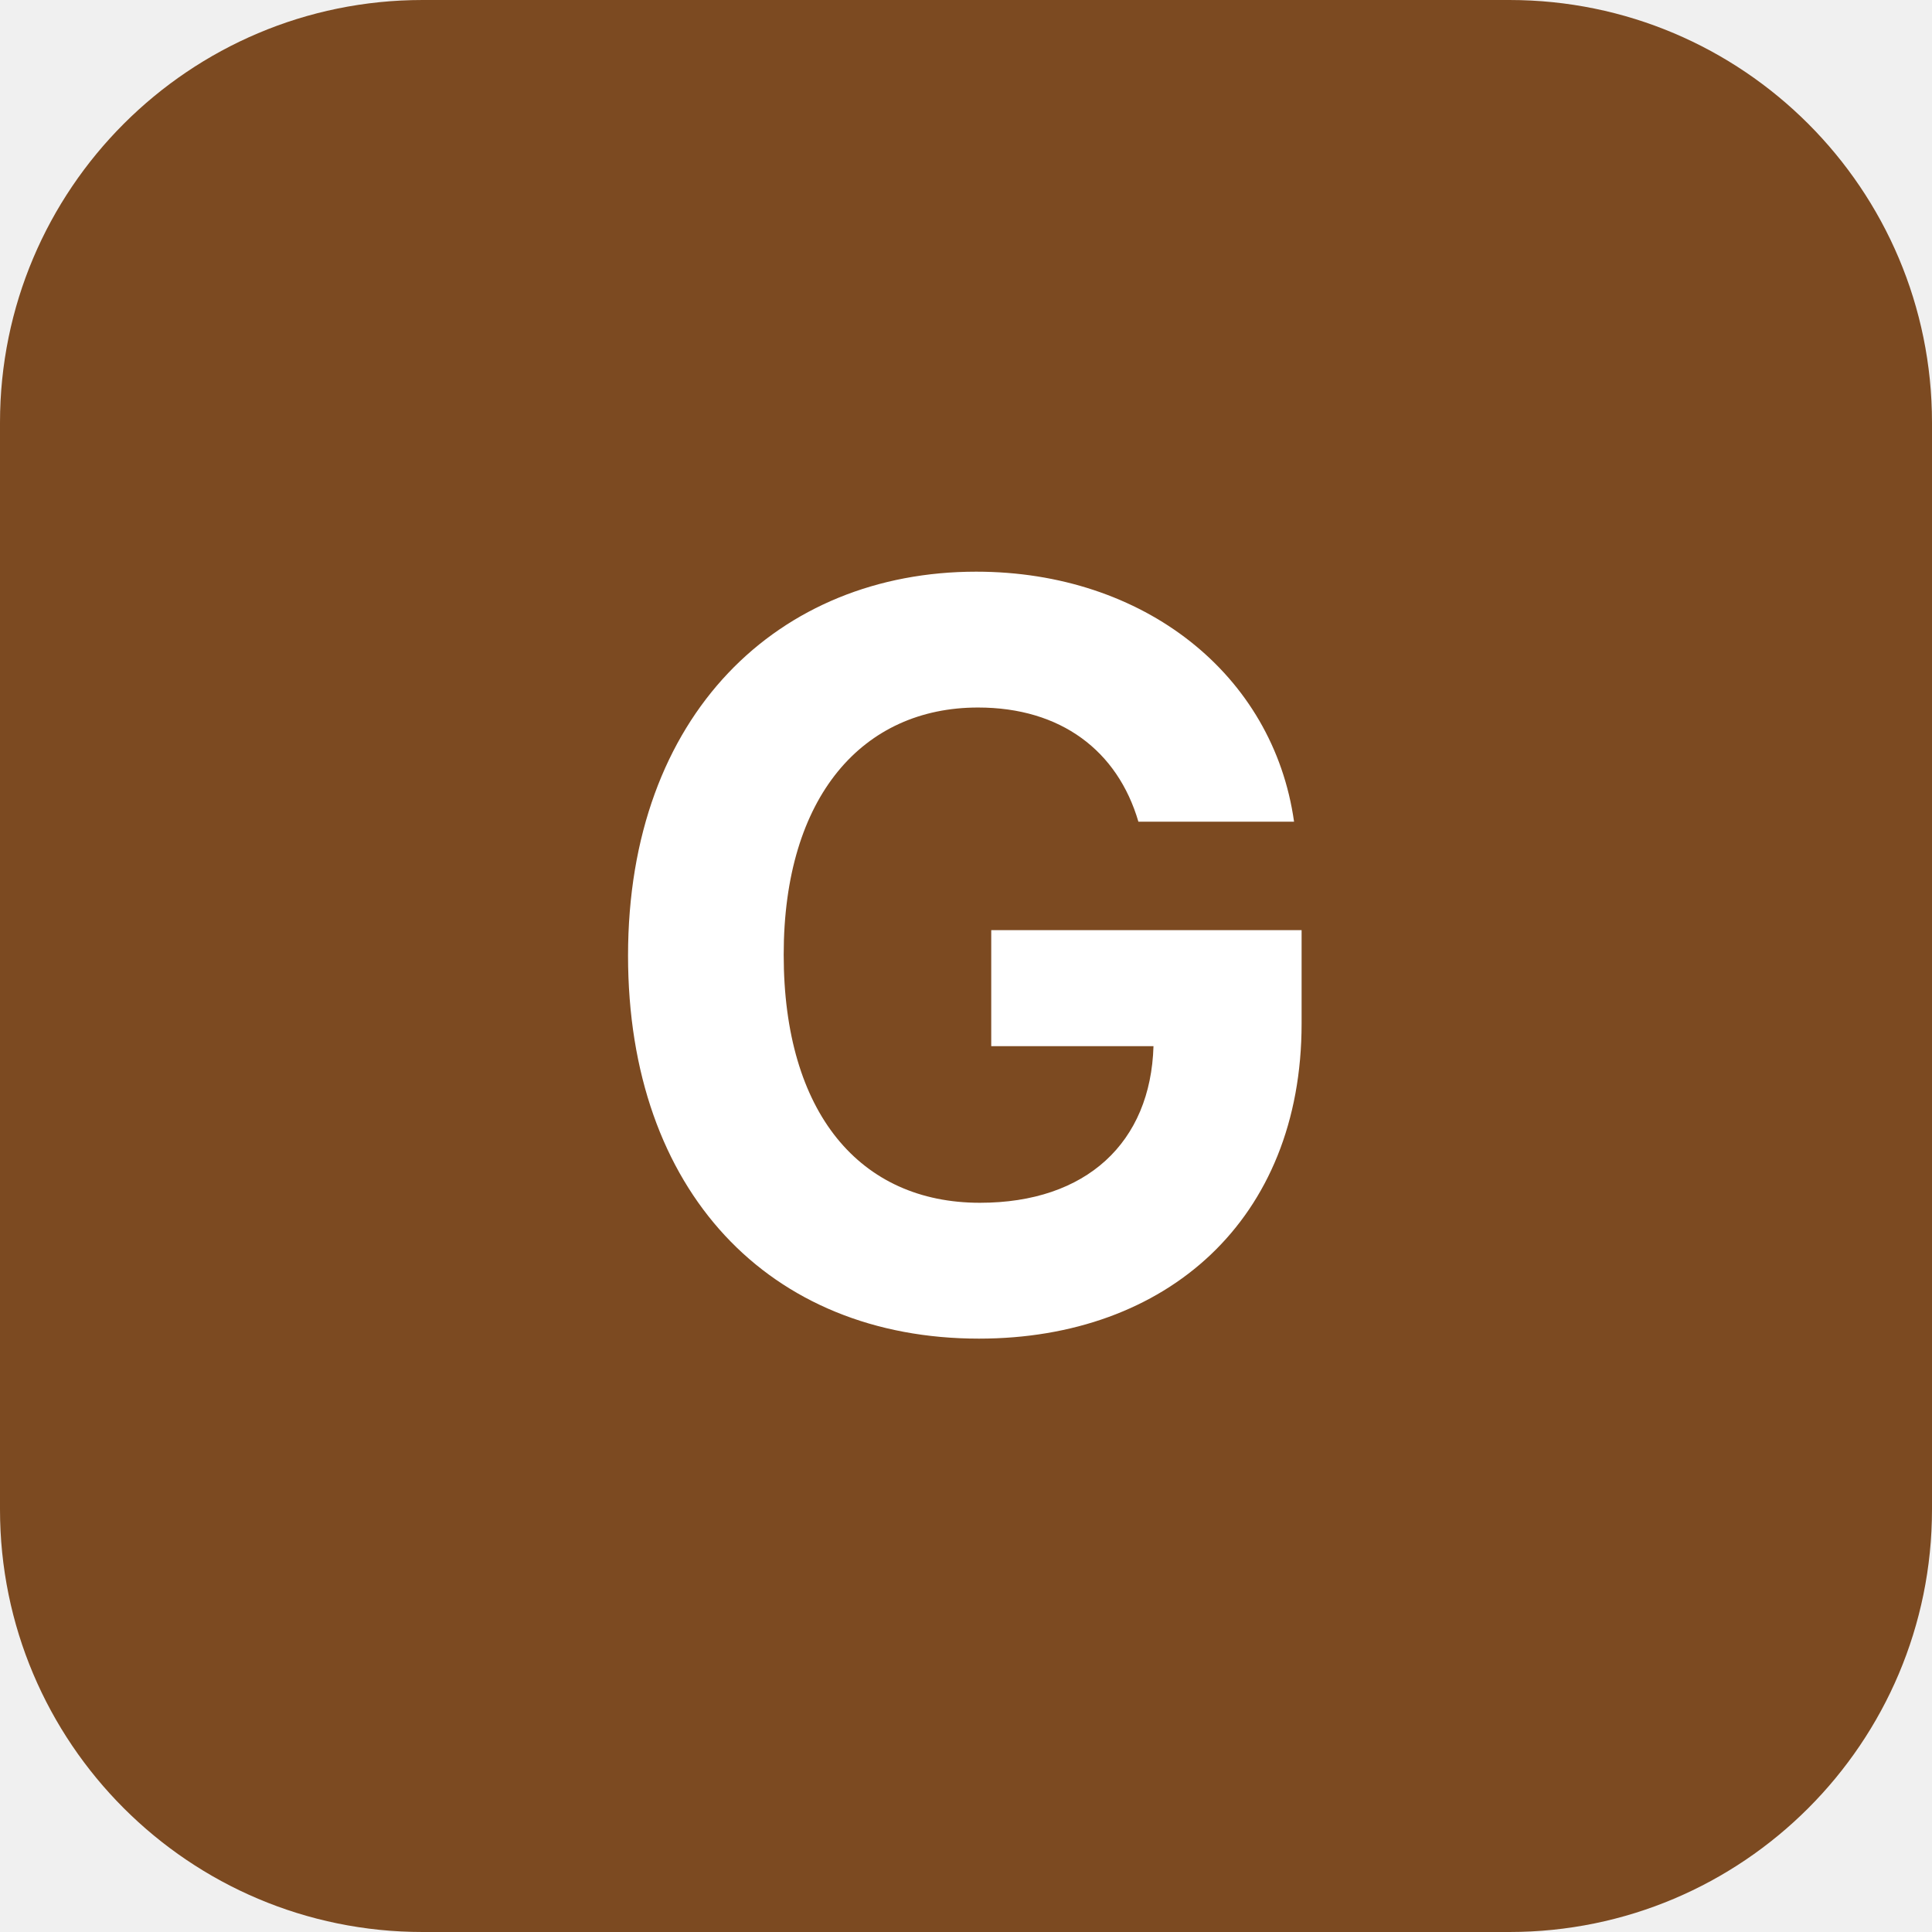
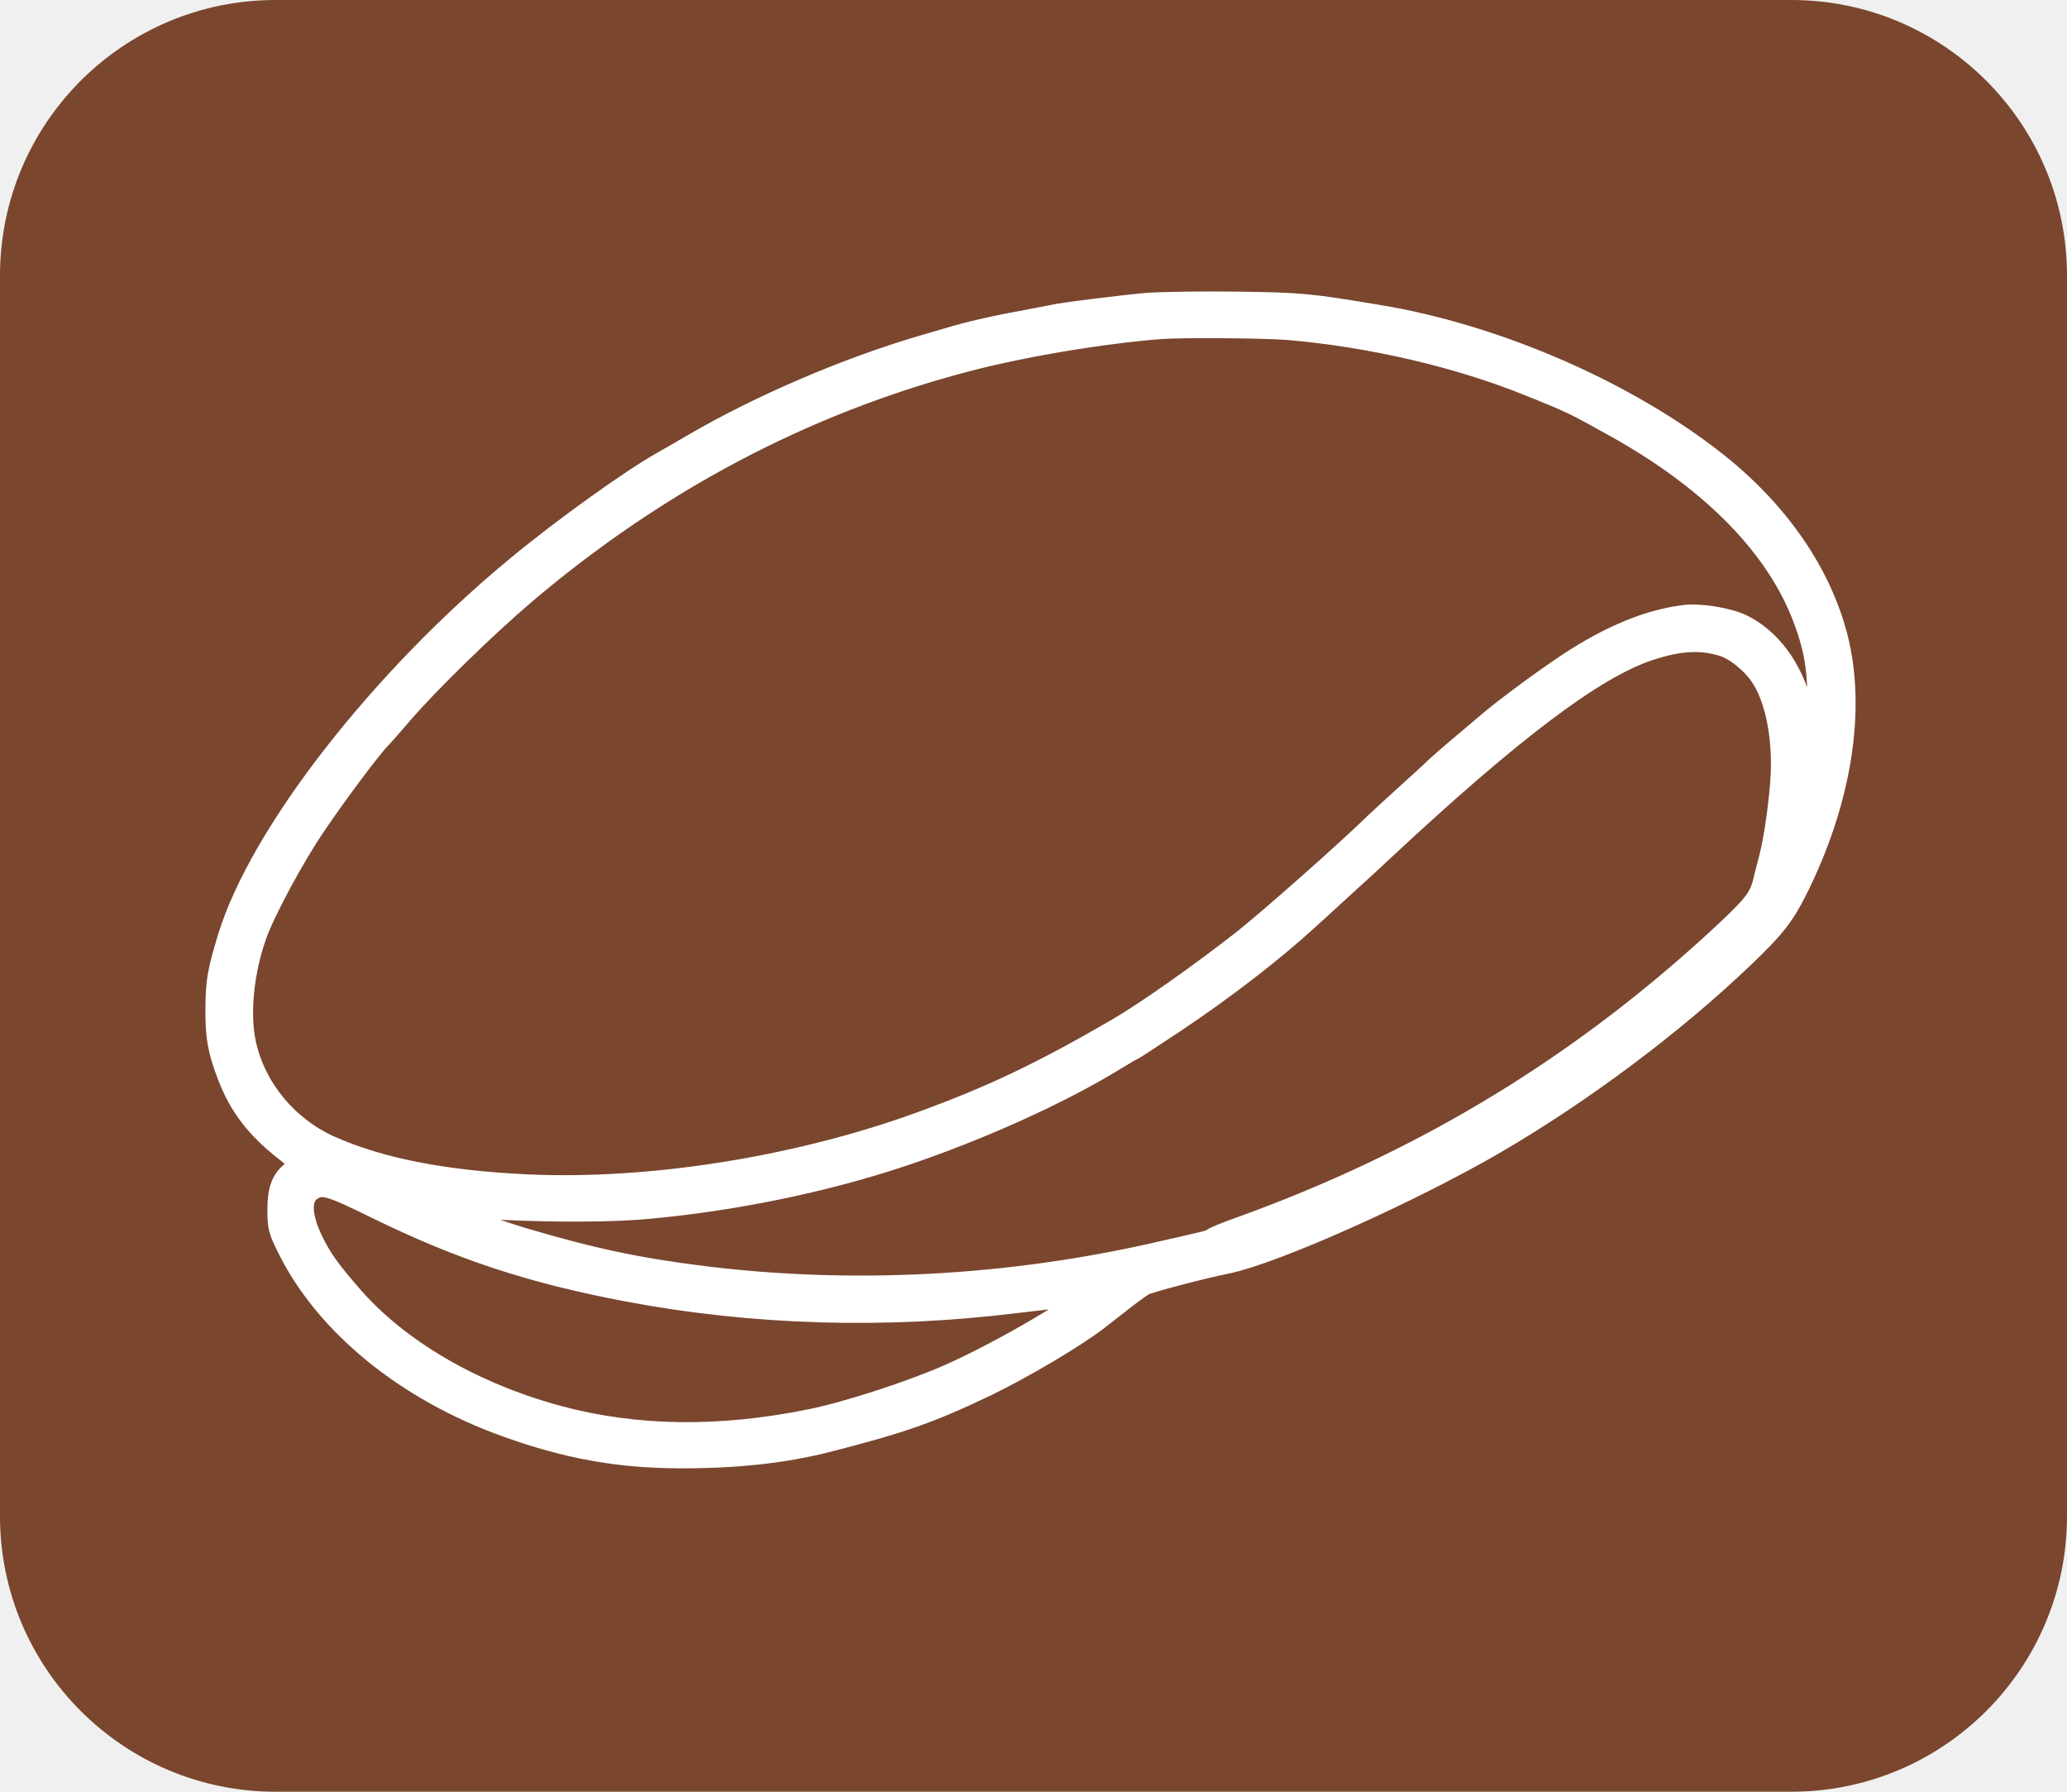
- <svg xmlns="http://www.w3.org/2000/svg" viewBox="0 0 32 32">
-   <rect width="32" height="32" rx="7" fill="#7c4a21" />
-   <text x="16" y="22" font-family="Inter, ui-sans-serif, system-ui, sans-serif" font-size="17" font-weight="700" fill="#fff" text-anchor="middle">G</text>
+ <svg xmlns="http://www.w3.org/2000/svg" viewBox="0 0 960 832" width="960" height="832">
+   <rect width="960" height="832" rx="128" fill="#7a462e" />
+   <g transform="translate(4.7,-56.8) scale(1.039)">
+     <g transform="translate(0,976) scale(0.1,-0.1)" fill="#ffffff" stroke="#ffffff" stroke-width="110" stroke-linejoin="round" stroke-linecap="round" paint-order="stroke">
+       <path d="M5090 7850 c-100 -8 -393 -44 -435 -55 -11 -2 -72 -14 -135 -26 -122 -22 -246 -51 -320 -74 -25 -7 -79 -23 -120 -35 -340 -100 -725 -265 -1025 -440 -49 -29 -110 -64 -135 -78 -141 -79 -445 -297 -650 -467 -610 -503 -1147 -1193 -1288 -1655 -46 -152 -53 -192 -54 -316 -1 -126 10 -184 54 -299 51 -132 124 -227 251 -327 42 -33 77 -64 77 -68 0 -4 -15 -18 -34 -31 -53 -36 -71 -80 -71 -173 0 -76 3 -87 44 -170 169 -340 527 -631 970 -790 272 -98 501 -139 771 -140 252 -1 464 22 655 70 338 86 468 132 720 253 161 78 392 215 492 292 37 29 95 74 128 100 33 25 69 51 80 57 25 13 265 76 370 97 213 43 821 315 1201 536 392 229 794 530 1108 830 136 130 177 182 235 297 197 393 263 800 181 1124 -73 285 -259 556 -531 773 -399 318 -985 574 -1514 661 -317 53 -347 55 -635 59 -157 2 -332 -1 -390 -5z m620 -101 c370 -31 768 -123 1089 -254 187 -75 196 -80 381 -183 419 -233 710 -524 835 -838 61 -152 79 -266 72 -442 -6 -137 -36 -325 -54 -343 -4 -4 -8 58 -8 139 0 122 -4 161 -24 232 -45 168 -139 293 -263 354 -60 29 -189 50 -258 40 -158 -21 -322 -89 -506 -209 -115 -76 -291 -206 -364 -269 -20 -17 -60 -51 -90 -76 -66 -55 -153 -131 -160 -140 -3 -3 -54 -50 -115 -105 -60 -55 -119 -108 -131 -120 -125 -123 -480 -437 -599 -531 -200 -156 -433 -320 -565 -397 -340 -197 -559 -301 -880 -418 -554 -201 -1213 -305 -1764 -279 -372 18 -656 74 -878 173 -193 86 -339 262 -383 463 -30 133 -11 328 49 494 39 108 165 342 260 483 94 140 260 362 297 397 8 8 54 60 101 115 112 130 368 380 538 525 593 505 1253 854 1972 1044 255 68 620 129 883 149 89 7 467 4 565 -4z m1950 -1415 c58 -18 136 -82 176 -145 63 -98 96 -261 89 -434 -5 -113 -30 -292 -52 -375 -8 -30 -18 -71 -23 -90 -19 -87 -41 -118 -168 -238 -640 -600 -1350 -1033 -2187 -1334 -60 -21 -112 -43 -115 -47 -3 -5 -27 -13 -55 -19 -27 -7 -117 -27 -200 -46 -665 -151 -1357 -188 -2025 -106 -290 36 -505 81 -810 172 -145 43 -409 142 -425 160 -7 7 9 9 55 4 296 -29 701 -36 925 -16 387 35 791 118 1139 234 341 114 703 277 949 428 43 26 80 48 83 48 2 0 86 55 187 122 216 144 440 317 587 452 25 22 97 88 160 146 63 57 147 134 185 170 576 537 942 813 1188 895 136 45 236 51 337 19z m-6021 -2513 c377 -185 690 -288 1121 -370 561 -106 1152 -124 1740 -51 41 5 113 13 160 19 47 5 104 13 128 17 34 5 41 4 37 -7 -20 -46 -384 -260 -625 -367 -168 -74 -456 -168 -620 -201 -409 -83 -782 -78 -1130 15 -385 104 -721 300 -931 544 -98 113 -133 162 -173 243 -59 121 -58 209 3 242 50 27 83 18 290 -84z" />
+     </g>
+   </g>
</svg>
